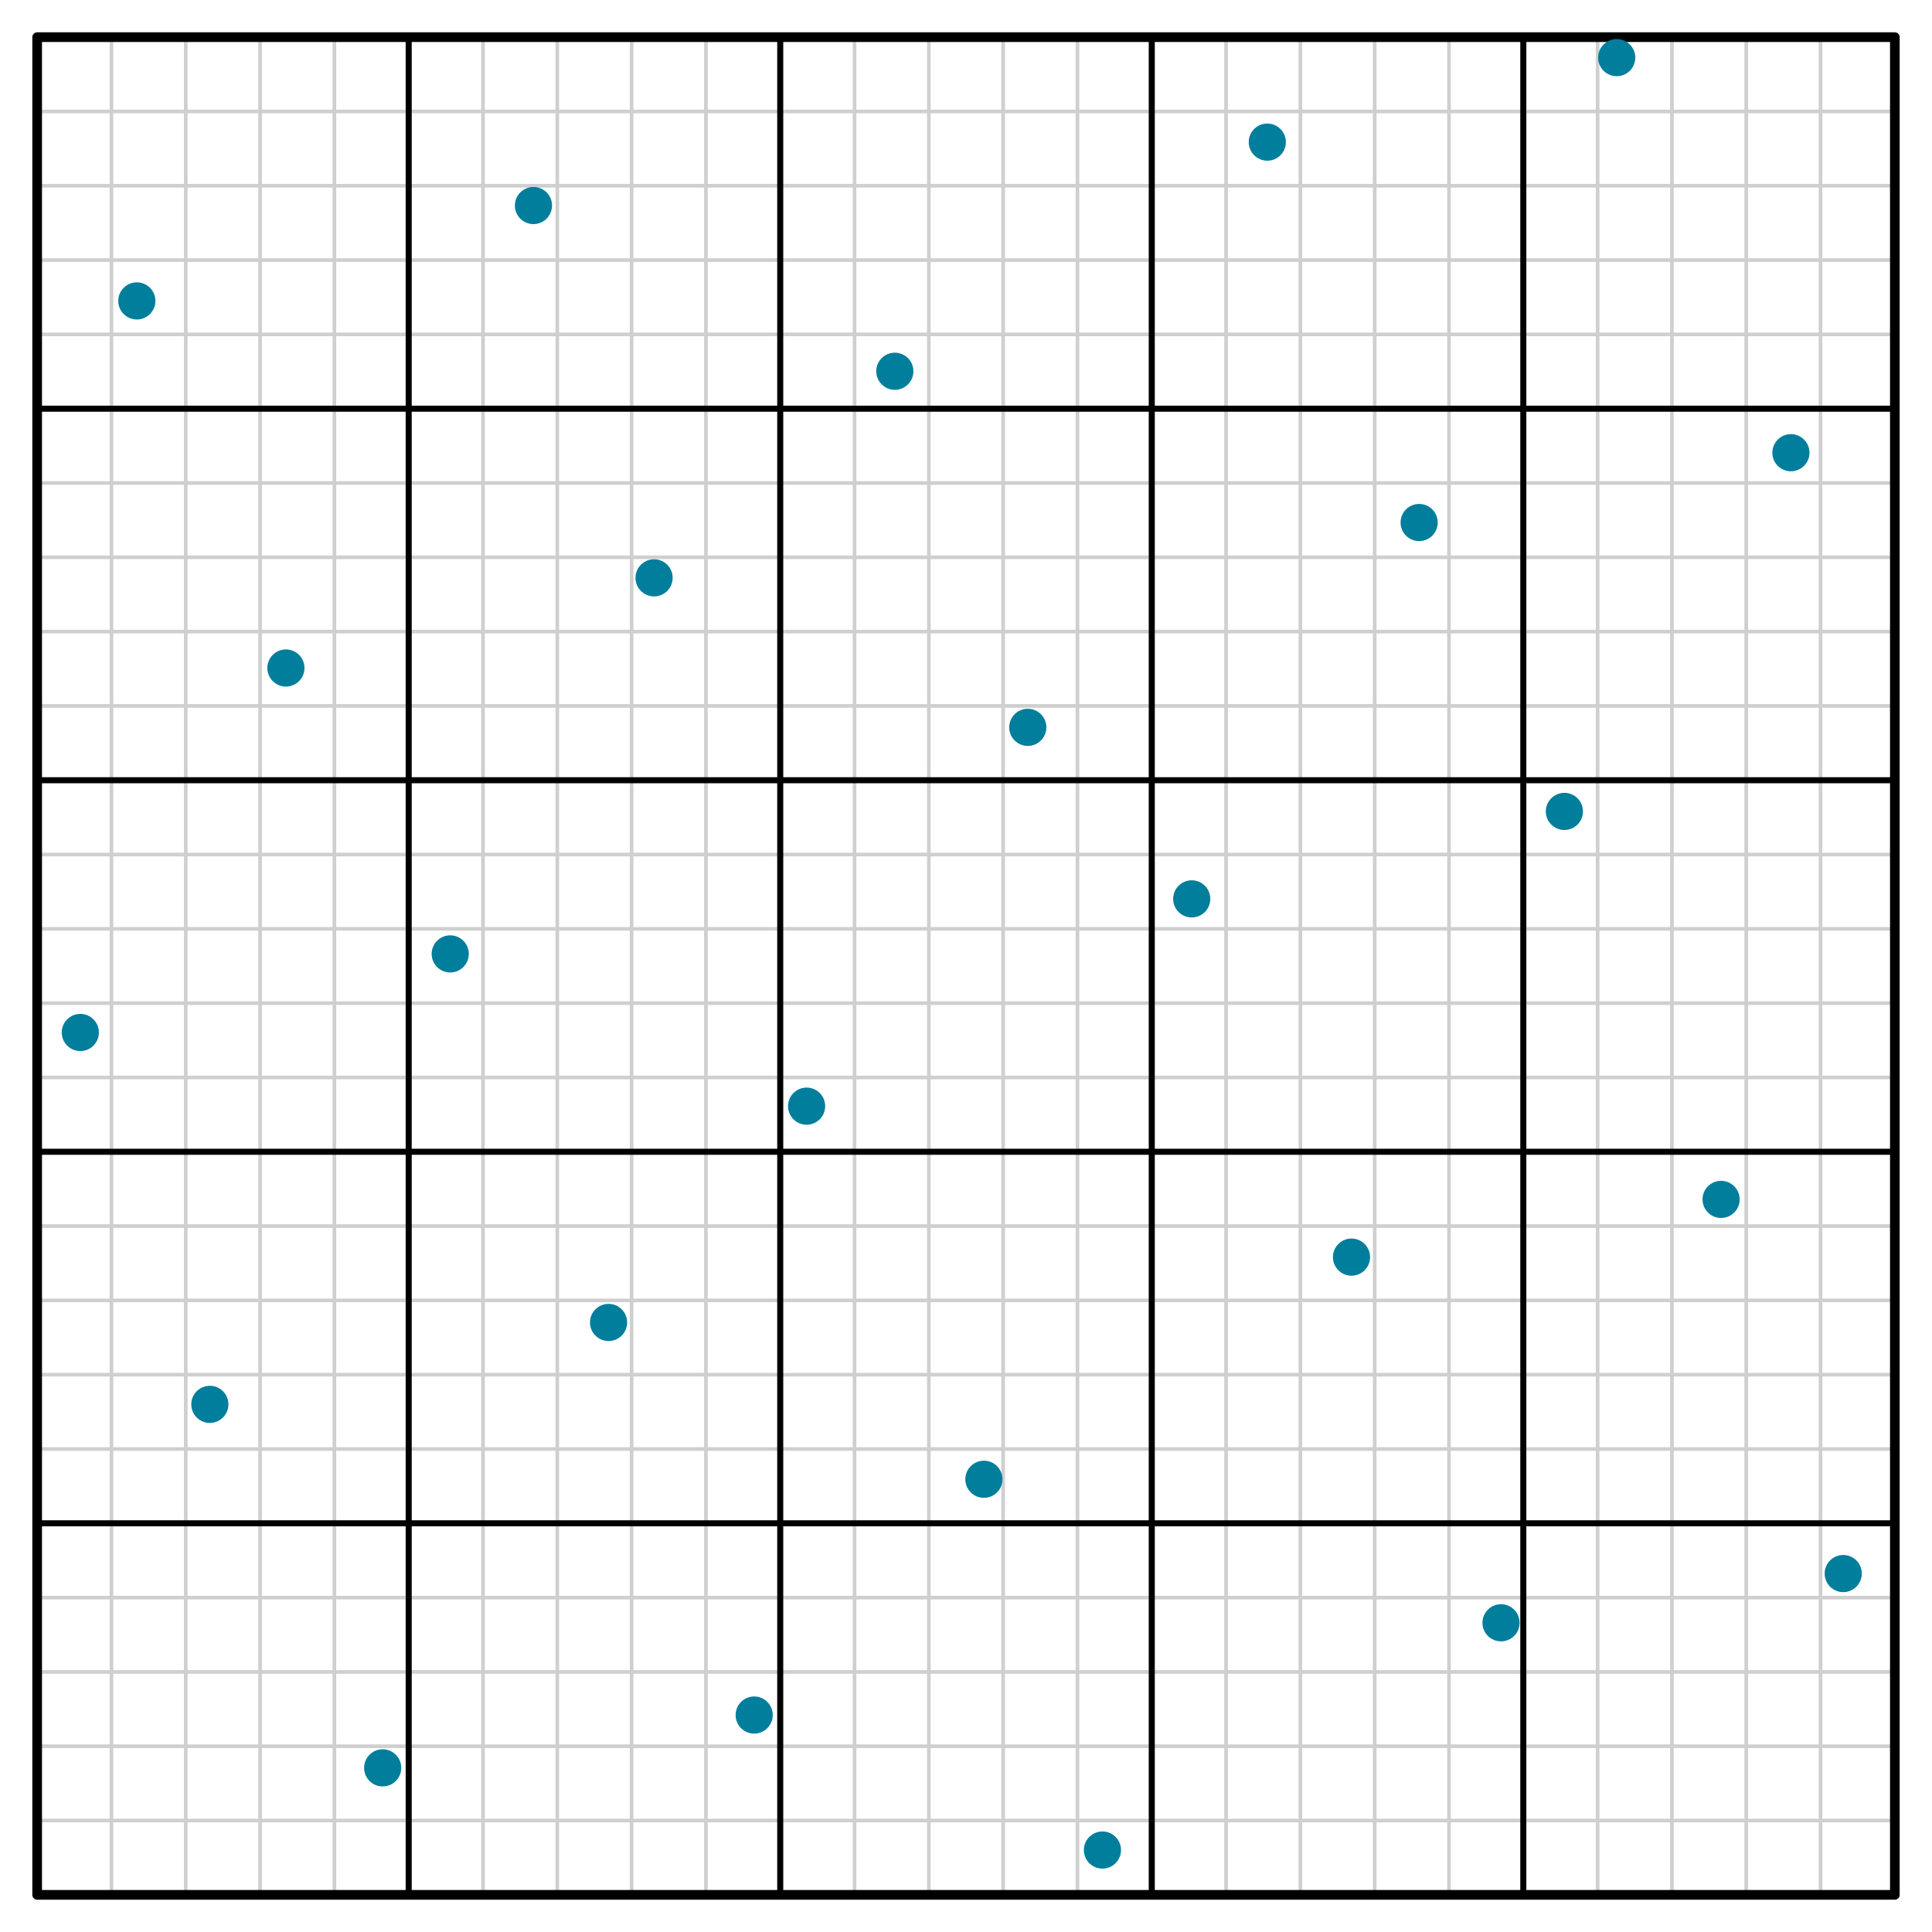
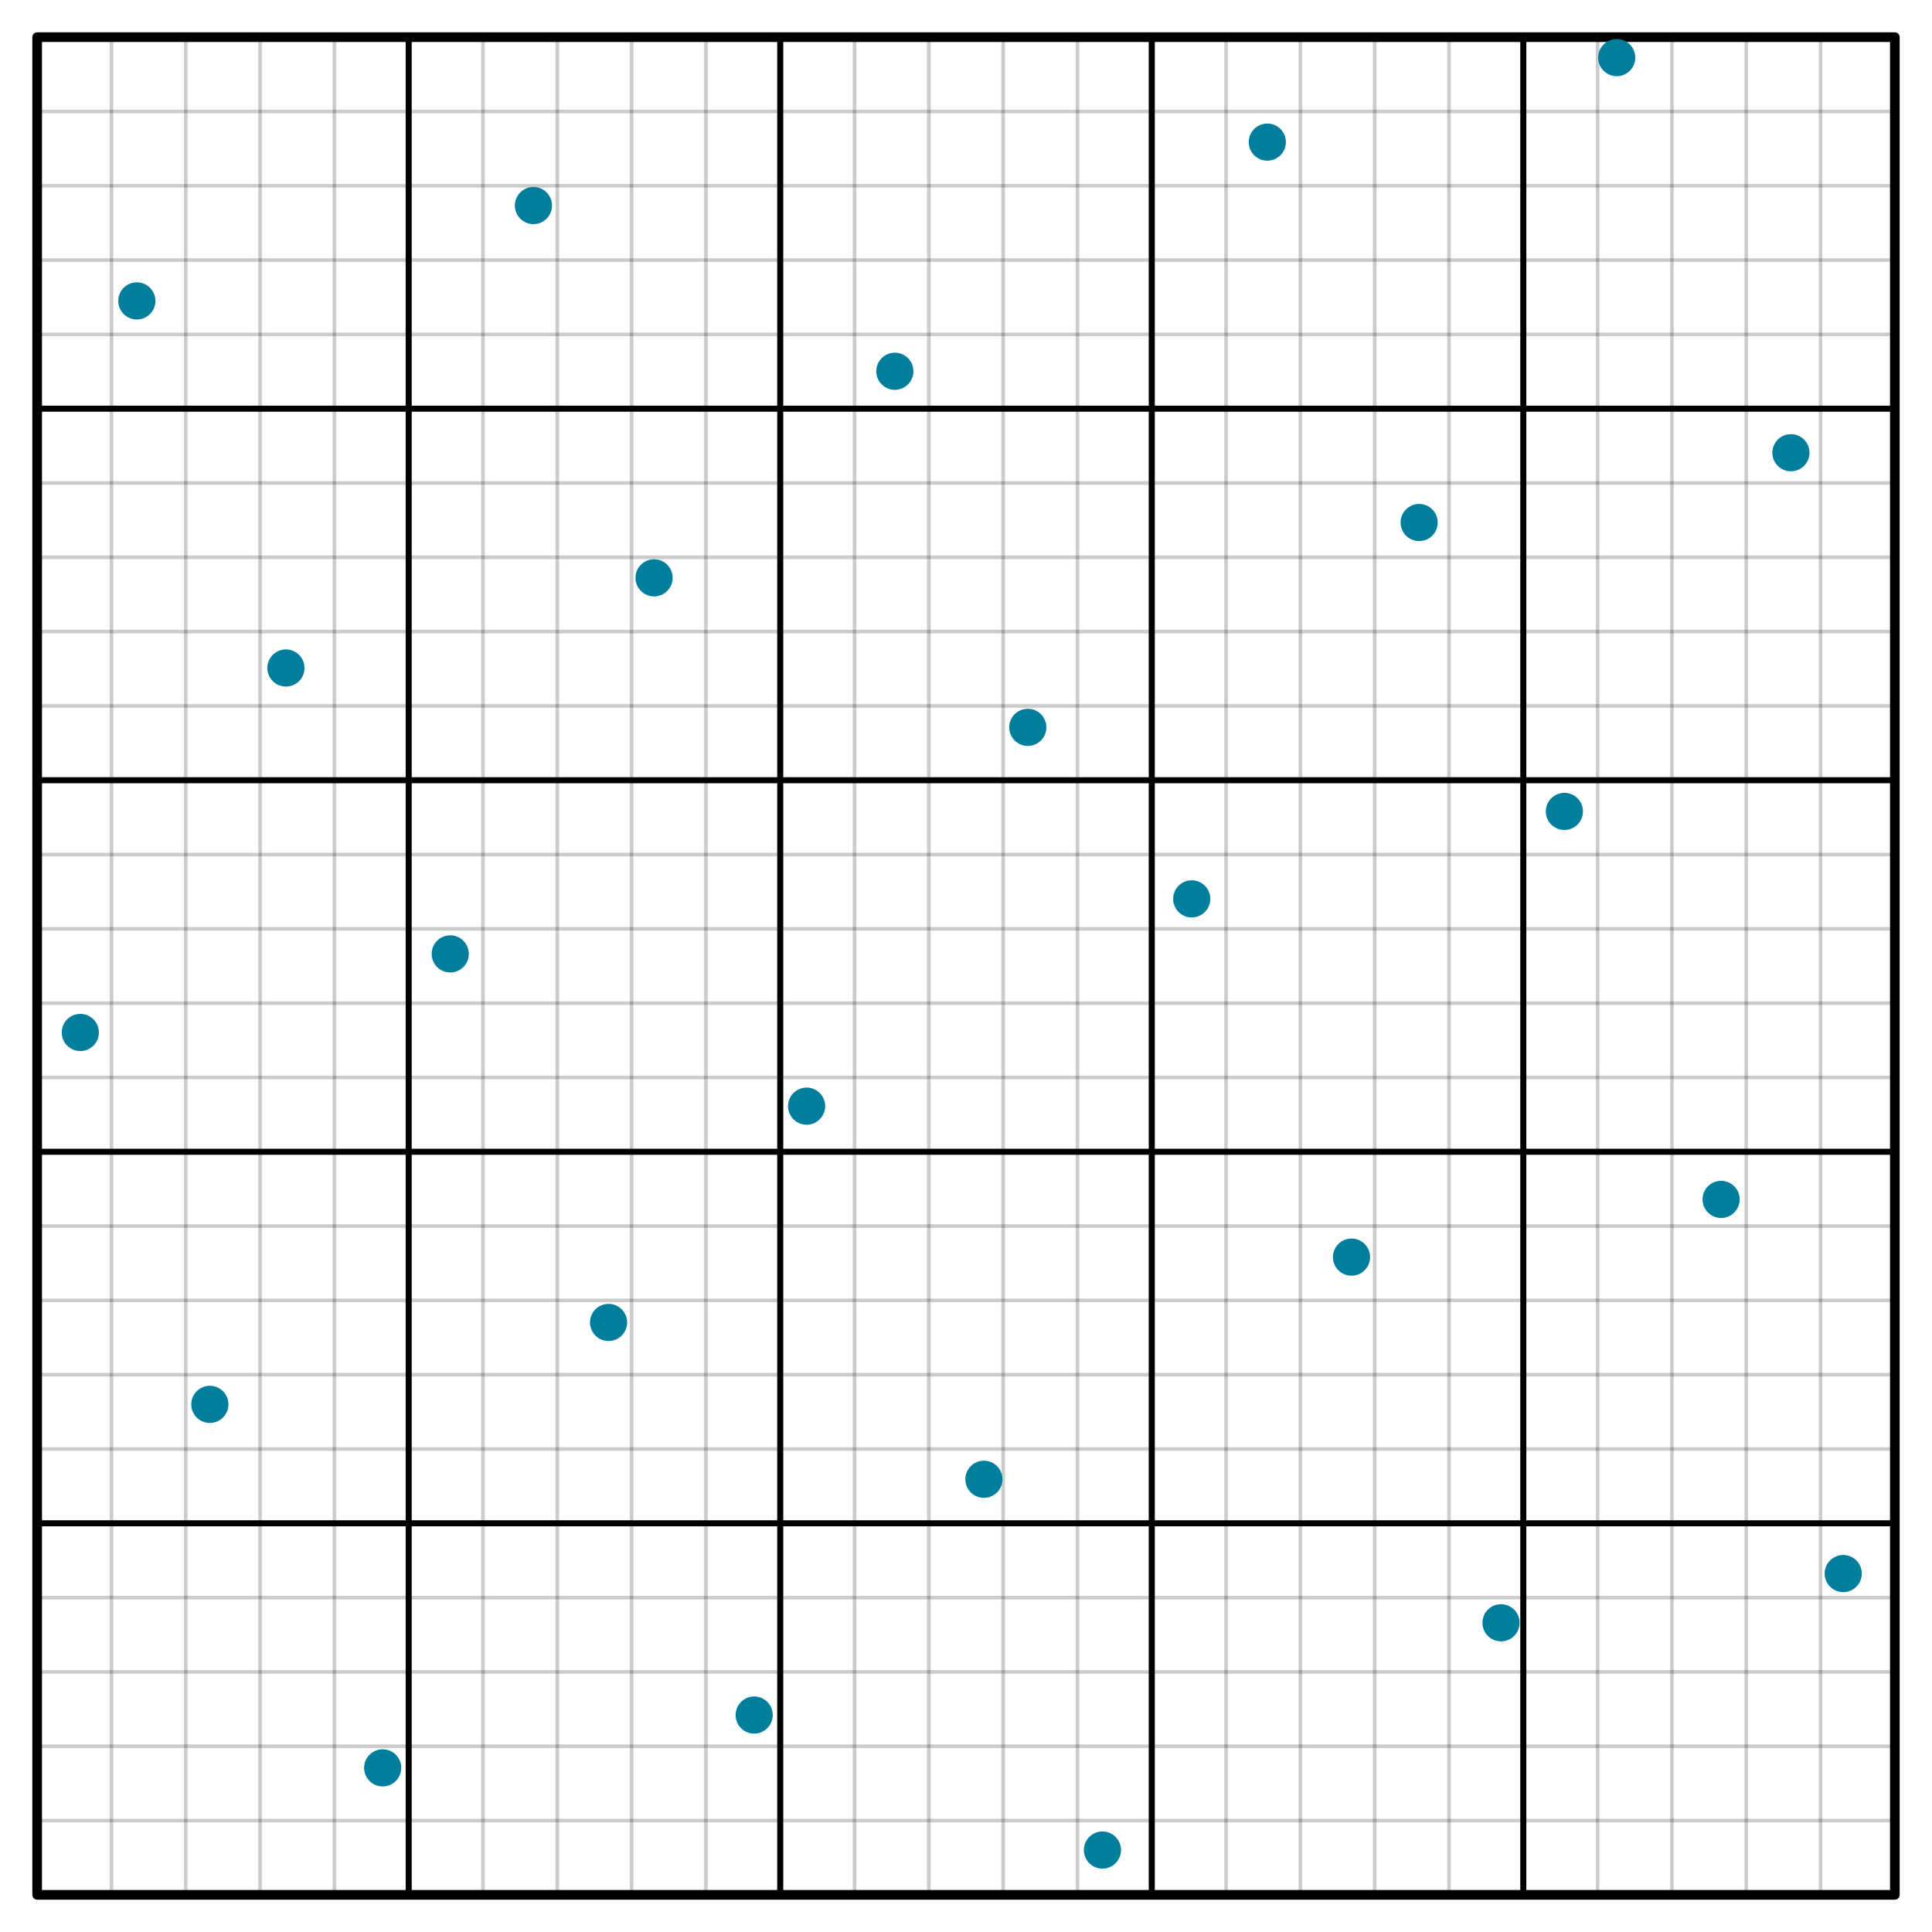
<svg xmlns="http://www.w3.org/2000/svg" height="320" stroke-opacity="1" viewBox="0.0 0.0 320.0 320" font-size="1" width="320" stroke="rgb(0,0,0)" version="1.1">
  <defs />
-   <g stroke-linejoin="miter" stroke-opacity="1.0" fill-opacity="0.0" stroke="rgb(207,207,207)" stroke-width="0.6" fill="rgb(0,0,0)" stroke-linecap="butt" stroke-miterlimit="10.0">
+   <g stroke-linejoin="miter" stroke-opacity="1.0" fill-opacity="0.0" opacity="0.2" stroke="rgb(0,0,0)" stroke-width="0.6" fill="rgb(0,0,0)" stroke-linecap="butt" stroke-miterlimit="10.0">
    <path d="M 6.154,18.462 h 307.692 " />
  </g>
-   <g stroke-linejoin="miter" stroke-opacity="1.0" fill-opacity="0.0" stroke="rgb(207,207,207)" stroke-width="0.6" fill="rgb(0,0,0)" stroke-linecap="butt" stroke-miterlimit="10.0">
+   <g stroke-linejoin="miter" stroke-opacity="1.0" fill-opacity="0.0" opacity="0.2" stroke="rgb(0,0,0)" stroke-width="0.6" fill="rgb(0,0,0)" stroke-linecap="butt" stroke-miterlimit="10.0">
    <path d="M 6.154,30.769 h 307.692 " />
  </g>
-   <g stroke-linejoin="miter" stroke-opacity="1.0" fill-opacity="0.0" stroke="rgb(207,207,207)" stroke-width="0.6" fill="rgb(0,0,0)" stroke-linecap="butt" stroke-miterlimit="10.0">
+   <g stroke-linejoin="miter" stroke-opacity="1.0" fill-opacity="0.0" opacity="0.2" stroke="rgb(0,0,0)" stroke-width="0.6" fill="rgb(0,0,0)" stroke-linecap="butt" stroke-miterlimit="10.0">
    <path d="M 6.154,43.077 h 307.692 " />
  </g>
-   <g stroke-linejoin="miter" stroke-opacity="1.0" fill-opacity="0.0" stroke="rgb(207,207,207)" stroke-width="0.6" fill="rgb(0,0,0)" stroke-linecap="butt" stroke-miterlimit="10.0">
+   <g stroke-linejoin="miter" stroke-opacity="1.0" fill-opacity="0.0" opacity="0.2" stroke="rgb(0,0,0)" stroke-width="0.6" fill="rgb(0,0,0)" stroke-linecap="butt" stroke-miterlimit="10.0">
    <path d="M 6.154,55.385 h 307.692 " />
  </g>
-   <g stroke-linejoin="miter" stroke-opacity="1.0" fill-opacity="0.0" stroke="rgb(207,207,207)" stroke-width="0.6" fill="rgb(0,0,0)" stroke-linecap="butt" stroke-miterlimit="10.0">
+   <g stroke-linejoin="miter" stroke-opacity="1.0" fill-opacity="0.0" opacity="0.2" stroke="rgb(0,0,0)" stroke-width="0.6" fill="rgb(0,0,0)" stroke-linecap="butt" stroke-miterlimit="10.0">
    <path d="M 6.154,80 h 307.692 " />
  </g>
-   <g stroke-linejoin="miter" stroke-opacity="1.0" fill-opacity="0.0" stroke="rgb(207,207,207)" stroke-width="0.6" fill="rgb(0,0,0)" stroke-linecap="butt" stroke-miterlimit="10.0">
+   <g stroke-linejoin="miter" stroke-opacity="1.0" fill-opacity="0.0" opacity="0.2" stroke="rgb(0,0,0)" stroke-width="0.6" fill="rgb(0,0,0)" stroke-linecap="butt" stroke-miterlimit="10.0">
    <path d="M 6.154,92.308 h 307.692 " />
  </g>
-   <g stroke-linejoin="miter" stroke-opacity="1.0" fill-opacity="0.0" stroke="rgb(207,207,207)" stroke-width="0.6" fill="rgb(0,0,0)" stroke-linecap="butt" stroke-miterlimit="10.0">
+   <g stroke-linejoin="miter" stroke-opacity="1.0" fill-opacity="0.0" opacity="0.2" stroke="rgb(0,0,0)" stroke-width="0.6" fill="rgb(0,0,0)" stroke-linecap="butt" stroke-miterlimit="10.0">
    <path d="M 6.154,104.615 h 307.692 " />
  </g>
-   <g stroke-linejoin="miter" stroke-opacity="1.0" fill-opacity="0.0" stroke="rgb(207,207,207)" stroke-width="0.6" fill="rgb(0,0,0)" stroke-linecap="butt" stroke-miterlimit="10.0">
+   <g stroke-linejoin="miter" stroke-opacity="1.0" fill-opacity="0.0" opacity="0.2" stroke="rgb(0,0,0)" stroke-width="0.6" fill="rgb(0,0,0)" stroke-linecap="butt" stroke-miterlimit="10.0">
    <path d="M 6.154,116.923 h 307.692 " />
  </g>
-   <g stroke-linejoin="miter" stroke-opacity="1.0" fill-opacity="0.0" stroke="rgb(207,207,207)" stroke-width="0.6" fill="rgb(0,0,0)" stroke-linecap="butt" stroke-miterlimit="10.0">
+   <g stroke-linejoin="miter" stroke-opacity="1.0" fill-opacity="0.0" opacity="0.2" stroke="rgb(0,0,0)" stroke-width="0.6" fill="rgb(0,0,0)" stroke-linecap="butt" stroke-miterlimit="10.0">
    <path d="M 6.154,141.538 h 307.692 " />
  </g>
-   <g stroke-linejoin="miter" stroke-opacity="1.0" fill-opacity="0.0" stroke="rgb(207,207,207)" stroke-width="0.6" fill="rgb(0,0,0)" stroke-linecap="butt" stroke-miterlimit="10.0">
+   <g stroke-linejoin="miter" stroke-opacity="1.0" fill-opacity="0.0" opacity="0.2" stroke="rgb(0,0,0)" stroke-width="0.6" fill="rgb(0,0,0)" stroke-linecap="butt" stroke-miterlimit="10.0">
    <path d="M 6.154,153.846 h 307.692 " />
  </g>
-   <g stroke-linejoin="miter" stroke-opacity="1.0" fill-opacity="0.0" stroke="rgb(207,207,207)" stroke-width="0.6" fill="rgb(0,0,0)" stroke-linecap="butt" stroke-miterlimit="10.0">
+   <g stroke-linejoin="miter" stroke-opacity="1.0" fill-opacity="0.0" opacity="0.2" stroke="rgb(0,0,0)" stroke-width="0.6" fill="rgb(0,0,0)" stroke-linecap="butt" stroke-miterlimit="10.0">
    <path d="M 6.154,166.154 h 307.692 " />
  </g>
-   <g stroke-linejoin="miter" stroke-opacity="1.0" fill-opacity="0.0" stroke="rgb(207,207,207)" stroke-width="0.6" fill="rgb(0,0,0)" stroke-linecap="butt" stroke-miterlimit="10.0">
+   <g stroke-linejoin="miter" stroke-opacity="1.0" fill-opacity="0.0" opacity="0.2" stroke="rgb(0,0,0)" stroke-width="0.6" fill="rgb(0,0,0)" stroke-linecap="butt" stroke-miterlimit="10.0">
    <path d="M 6.154,178.462 h 307.692 " />
  </g>
-   <g stroke-linejoin="miter" stroke-opacity="1.0" fill-opacity="0.0" stroke="rgb(207,207,207)" stroke-width="0.6" fill="rgb(0,0,0)" stroke-linecap="butt" stroke-miterlimit="10.0">
+   <g stroke-linejoin="miter" stroke-opacity="1.0" fill-opacity="0.0" opacity="0.2" stroke="rgb(0,0,0)" stroke-width="0.6" fill="rgb(0,0,0)" stroke-linecap="butt" stroke-miterlimit="10.0">
    <path d="M 6.154,203.077 h 307.692 " />
  </g>
-   <g stroke-linejoin="miter" stroke-opacity="1.0" fill-opacity="0.0" stroke="rgb(207,207,207)" stroke-width="0.6" fill="rgb(0,0,0)" stroke-linecap="butt" stroke-miterlimit="10.0">
+   <g stroke-linejoin="miter" stroke-opacity="1.0" fill-opacity="0.0" opacity="0.2" stroke="rgb(0,0,0)" stroke-width="0.6" fill="rgb(0,0,0)" stroke-linecap="butt" stroke-miterlimit="10.0">
    <path d="M 6.154,215.385 h 307.692 " />
  </g>
-   <g stroke-linejoin="miter" stroke-opacity="1.0" fill-opacity="0.0" stroke="rgb(207,207,207)" stroke-width="0.6" fill="rgb(0,0,0)" stroke-linecap="butt" stroke-miterlimit="10.0">
+   <g stroke-linejoin="miter" stroke-opacity="1.0" fill-opacity="0.0" opacity="0.2" stroke="rgb(0,0,0)" stroke-width="0.6" fill="rgb(0,0,0)" stroke-linecap="butt" stroke-miterlimit="10.0">
    <path d="M 6.154,227.692 h 307.692 " />
  </g>
-   <g stroke-linejoin="miter" stroke-opacity="1.0" fill-opacity="0.0" stroke="rgb(207,207,207)" stroke-width="0.6" fill="rgb(0,0,0)" stroke-linecap="butt" stroke-miterlimit="10.0">
+   <g stroke-linejoin="miter" stroke-opacity="1.0" fill-opacity="0.0" opacity="0.2" stroke="rgb(0,0,0)" stroke-width="0.6" fill="rgb(0,0,0)" stroke-linecap="butt" stroke-miterlimit="10.0">
    <path d="M 6.154,240 h 307.692 " />
  </g>
-   <g stroke-linejoin="miter" stroke-opacity="1.0" fill-opacity="0.0" stroke="rgb(207,207,207)" stroke-width="0.6" fill="rgb(0,0,0)" stroke-linecap="butt" stroke-miterlimit="10.0">
+   <g stroke-linejoin="miter" stroke-opacity="1.0" fill-opacity="0.0" opacity="0.2" stroke="rgb(0,0,0)" stroke-width="0.6" fill="rgb(0,0,0)" stroke-linecap="butt" stroke-miterlimit="10.0">
    <path d="M 6.154,264.615 h 307.692 " />
  </g>
-   <g stroke-linejoin="miter" stroke-opacity="1.0" fill-opacity="0.0" stroke="rgb(207,207,207)" stroke-width="0.6" fill="rgb(0,0,0)" stroke-linecap="butt" stroke-miterlimit="10.0">
+   <g stroke-linejoin="miter" stroke-opacity="1.0" fill-opacity="0.0" opacity="0.2" stroke="rgb(0,0,0)" stroke-width="0.6" fill="rgb(0,0,0)" stroke-linecap="butt" stroke-miterlimit="10.0">
    <path d="M 6.154,276.923 h 307.692 " />
  </g>
-   <g stroke-linejoin="miter" stroke-opacity="1.0" fill-opacity="0.0" stroke="rgb(207,207,207)" stroke-width="0.6" fill="rgb(0,0,0)" stroke-linecap="butt" stroke-miterlimit="10.0">
+   <g stroke-linejoin="miter" stroke-opacity="1.0" fill-opacity="0.0" opacity="0.2" stroke="rgb(0,0,0)" stroke-width="0.6" fill="rgb(0,0,0)" stroke-linecap="butt" stroke-miterlimit="10.0">
    <path d="M 6.154,289.231 h 307.692 " />
  </g>
-   <g stroke-linejoin="miter" stroke-opacity="1.0" fill-opacity="0.0" stroke="rgb(207,207,207)" stroke-width="0.6" fill="rgb(0,0,0)" stroke-linecap="butt" stroke-miterlimit="10.0">
+   <g stroke-linejoin="miter" stroke-opacity="1.0" fill-opacity="0.0" opacity="0.2" stroke="rgb(0,0,0)" stroke-width="0.6" fill="rgb(0,0,0)" stroke-linecap="butt" stroke-miterlimit="10.0">
    <path d="M 6.154,301.538 h 307.692 " />
  </g>
-   <g stroke-linejoin="miter" stroke-opacity="1.0" fill-opacity="0.0" stroke="rgb(207,207,207)" stroke-width="0.6" fill="rgb(0,0,0)" stroke-linecap="butt" stroke-miterlimit="10.0">
+   <g stroke-linejoin="miter" stroke-opacity="1.0" fill-opacity="0.0" opacity="0.2" stroke="rgb(0,0,0)" stroke-width="0.6" fill="rgb(0,0,0)" stroke-linecap="butt" stroke-miterlimit="10.0">
    <path d="M 301.538,313.846 v -307.692 " />
  </g>
-   <g stroke-linejoin="miter" stroke-opacity="1.0" fill-opacity="0.0" stroke="rgb(207,207,207)" stroke-width="0.6" fill="rgb(0,0,0)" stroke-linecap="butt" stroke-miterlimit="10.0">
+   <g stroke-linejoin="miter" stroke-opacity="1.0" fill-opacity="0.0" opacity="0.2" stroke="rgb(0,0,0)" stroke-width="0.6" fill="rgb(0,0,0)" stroke-linecap="butt" stroke-miterlimit="10.0">
    <path d="M 289.231,313.846 v -307.692 " />
  </g>
-   <g stroke-linejoin="miter" stroke-opacity="1.0" fill-opacity="0.0" stroke="rgb(207,207,207)" stroke-width="0.6" fill="rgb(0,0,0)" stroke-linecap="butt" stroke-miterlimit="10.0">
+   <g stroke-linejoin="miter" stroke-opacity="1.0" fill-opacity="0.0" opacity="0.2" stroke="rgb(0,0,0)" stroke-width="0.6" fill="rgb(0,0,0)" stroke-linecap="butt" stroke-miterlimit="10.0">
    <path d="M 276.923,313.846 v -307.692 " />
  </g>
-   <g stroke-linejoin="miter" stroke-opacity="1.0" fill-opacity="0.0" stroke="rgb(207,207,207)" stroke-width="0.6" fill="rgb(0,0,0)" stroke-linecap="butt" stroke-miterlimit="10.0">
+   <g stroke-linejoin="miter" stroke-opacity="1.0" fill-opacity="0.0" opacity="0.2" stroke="rgb(0,0,0)" stroke-width="0.6" fill="rgb(0,0,0)" stroke-linecap="butt" stroke-miterlimit="10.0">
    <path d="M 264.615,313.846 v -307.692 " />
  </g>
-   <g stroke-linejoin="miter" stroke-opacity="1.0" fill-opacity="0.0" stroke="rgb(207,207,207)" stroke-width="0.6" fill="rgb(0,0,0)" stroke-linecap="butt" stroke-miterlimit="10.0">
+   <g stroke-linejoin="miter" stroke-opacity="1.0" fill-opacity="0.0" opacity="0.2" stroke="rgb(0,0,0)" stroke-width="0.6" fill="rgb(0,0,0)" stroke-linecap="butt" stroke-miterlimit="10.0">
    <path d="M 240,313.846 v -307.692 " />
  </g>
-   <g stroke-linejoin="miter" stroke-opacity="1.0" fill-opacity="0.0" stroke="rgb(207,207,207)" stroke-width="0.6" fill="rgb(0,0,0)" stroke-linecap="butt" stroke-miterlimit="10.0">
+   <g stroke-linejoin="miter" stroke-opacity="1.0" fill-opacity="0.0" opacity="0.2" stroke="rgb(0,0,0)" stroke-width="0.6" fill="rgb(0,0,0)" stroke-linecap="butt" stroke-miterlimit="10.0">
    <path d="M 227.692,313.846 v -307.692 " />
  </g>
-   <g stroke-linejoin="miter" stroke-opacity="1.0" fill-opacity="0.0" stroke="rgb(207,207,207)" stroke-width="0.6" fill="rgb(0,0,0)" stroke-linecap="butt" stroke-miterlimit="10.0">
+   <g stroke-linejoin="miter" stroke-opacity="1.0" fill-opacity="0.0" opacity="0.2" stroke="rgb(0,0,0)" stroke-width="0.6" fill="rgb(0,0,0)" stroke-linecap="butt" stroke-miterlimit="10.0">
    <path d="M 215.385,313.846 v -307.692 " />
  </g>
-   <g stroke-linejoin="miter" stroke-opacity="1.0" fill-opacity="0.0" stroke="rgb(207,207,207)" stroke-width="0.6" fill="rgb(0,0,0)" stroke-linecap="butt" stroke-miterlimit="10.0">
+   <g stroke-linejoin="miter" stroke-opacity="1.0" fill-opacity="0.0" opacity="0.2" stroke="rgb(0,0,0)" stroke-width="0.6" fill="rgb(0,0,0)" stroke-linecap="butt" stroke-miterlimit="10.0">
    <path d="M 203.077,313.846 v -307.692 " />
  </g>
-   <g stroke-linejoin="miter" stroke-opacity="1.0" fill-opacity="0.0" stroke="rgb(207,207,207)" stroke-width="0.6" fill="rgb(0,0,0)" stroke-linecap="butt" stroke-miterlimit="10.0">
+   <g stroke-linejoin="miter" stroke-opacity="1.0" fill-opacity="0.0" opacity="0.2" stroke="rgb(0,0,0)" stroke-width="0.6" fill="rgb(0,0,0)" stroke-linecap="butt" stroke-miterlimit="10.0">
    <path d="M 178.462,313.846 v -307.692 " />
  </g>
-   <g stroke-linejoin="miter" stroke-opacity="1.0" fill-opacity="0.0" stroke="rgb(207,207,207)" stroke-width="0.6" fill="rgb(0,0,0)" stroke-linecap="butt" stroke-miterlimit="10.0">
+   <g stroke-linejoin="miter" stroke-opacity="1.0" fill-opacity="0.0" opacity="0.2" stroke="rgb(0,0,0)" stroke-width="0.6" fill="rgb(0,0,0)" stroke-linecap="butt" stroke-miterlimit="10.0">
    <path d="M 166.154,313.846 v -307.692 " />
  </g>
-   <g stroke-linejoin="miter" stroke-opacity="1.0" fill-opacity="0.0" stroke="rgb(207,207,207)" stroke-width="0.6" fill="rgb(0,0,0)" stroke-linecap="butt" stroke-miterlimit="10.0">
+   <g stroke-linejoin="miter" stroke-opacity="1.0" fill-opacity="0.0" opacity="0.2" stroke="rgb(0,0,0)" stroke-width="0.6" fill="rgb(0,0,0)" stroke-linecap="butt" stroke-miterlimit="10.0">
    <path d="M 153.846,313.846 v -307.692 " />
  </g>
-   <g stroke-linejoin="miter" stroke-opacity="1.0" fill-opacity="0.0" stroke="rgb(207,207,207)" stroke-width="0.6" fill="rgb(0,0,0)" stroke-linecap="butt" stroke-miterlimit="10.0">
+   <g stroke-linejoin="miter" stroke-opacity="1.0" fill-opacity="0.0" opacity="0.2" stroke="rgb(0,0,0)" stroke-width="0.6" fill="rgb(0,0,0)" stroke-linecap="butt" stroke-miterlimit="10.0">
    <path d="M 141.538,313.846 v -307.692 " />
  </g>
-   <g stroke-linejoin="miter" stroke-opacity="1.0" fill-opacity="0.0" stroke="rgb(207,207,207)" stroke-width="0.6" fill="rgb(0,0,0)" stroke-linecap="butt" stroke-miterlimit="10.0">
+   <g stroke-linejoin="miter" stroke-opacity="1.0" fill-opacity="0.0" opacity="0.2" stroke="rgb(0,0,0)" stroke-width="0.6" fill="rgb(0,0,0)" stroke-linecap="butt" stroke-miterlimit="10.0">
    <path d="M 116.923,313.846 v -307.692 " />
  </g>
-   <g stroke-linejoin="miter" stroke-opacity="1.0" fill-opacity="0.0" stroke="rgb(207,207,207)" stroke-width="0.6" fill="rgb(0,0,0)" stroke-linecap="butt" stroke-miterlimit="10.0">
+   <g stroke-linejoin="miter" stroke-opacity="1.0" fill-opacity="0.0" opacity="0.2" stroke="rgb(0,0,0)" stroke-width="0.6" fill="rgb(0,0,0)" stroke-linecap="butt" stroke-miterlimit="10.0">
    <path d="M 104.615,313.846 v -307.692 " />
  </g>
-   <g stroke-linejoin="miter" stroke-opacity="1.0" fill-opacity="0.0" stroke="rgb(207,207,207)" stroke-width="0.6" fill="rgb(0,0,0)" stroke-linecap="butt" stroke-miterlimit="10.0">
+   <g stroke-linejoin="miter" stroke-opacity="1.0" fill-opacity="0.0" opacity="0.2" stroke="rgb(0,0,0)" stroke-width="0.6" fill="rgb(0,0,0)" stroke-linecap="butt" stroke-miterlimit="10.0">
    <path d="M 92.308,313.846 v -307.692 " />
  </g>
-   <g stroke-linejoin="miter" stroke-opacity="1.0" fill-opacity="0.0" stroke="rgb(207,207,207)" stroke-width="0.6" fill="rgb(0,0,0)" stroke-linecap="butt" stroke-miterlimit="10.0">
+   <g stroke-linejoin="miter" stroke-opacity="1.0" fill-opacity="0.0" opacity="0.2" stroke="rgb(0,0,0)" stroke-width="0.6" fill="rgb(0,0,0)" stroke-linecap="butt" stroke-miterlimit="10.0">
    <path d="M 80,313.846 v -307.692 " />
  </g>
-   <g stroke-linejoin="miter" stroke-opacity="1.0" fill-opacity="0.0" stroke="rgb(207,207,207)" stroke-width="0.6" fill="rgb(0,0,0)" stroke-linecap="butt" stroke-miterlimit="10.0">
+   <g stroke-linejoin="miter" stroke-opacity="1.0" fill-opacity="0.0" opacity="0.2" stroke="rgb(0,0,0)" stroke-width="0.6" fill="rgb(0,0,0)" stroke-linecap="butt" stroke-miterlimit="10.0">
    <path d="M 55.385,313.846 v -307.692 " />
  </g>
-   <g stroke-linejoin="miter" stroke-opacity="1.0" fill-opacity="0.0" stroke="rgb(207,207,207)" stroke-width="0.6" fill="rgb(0,0,0)" stroke-linecap="butt" stroke-miterlimit="10.0">
+   <g stroke-linejoin="miter" stroke-opacity="1.0" fill-opacity="0.0" opacity="0.2" stroke="rgb(0,0,0)" stroke-width="0.6" fill="rgb(0,0,0)" stroke-linecap="butt" stroke-miterlimit="10.0">
    <path d="M 43.077,313.846 v -307.692 " />
  </g>
-   <g stroke-linejoin="miter" stroke-opacity="1.0" fill-opacity="0.0" stroke="rgb(207,207,207)" stroke-width="0.6" fill="rgb(0,0,0)" stroke-linecap="butt" stroke-miterlimit="10.0">
+   <g stroke-linejoin="miter" stroke-opacity="1.0" fill-opacity="0.0" opacity="0.2" stroke="rgb(0,0,0)" stroke-width="0.6" fill="rgb(0,0,0)" stroke-linecap="butt" stroke-miterlimit="10.0">
    <path d="M 30.769,313.846 v -307.692 " />
  </g>
-   <g stroke-linejoin="miter" stroke-opacity="1.0" fill-opacity="0.0" stroke="rgb(207,207,207)" stroke-width="0.6" fill="rgb(0,0,0)" stroke-linecap="butt" stroke-miterlimit="10.0">
+   <g stroke-linejoin="miter" stroke-opacity="1.0" fill-opacity="0.0" opacity="0.2" stroke="rgb(0,0,0)" stroke-width="0.6" fill="rgb(0,0,0)" stroke-linecap="butt" stroke-miterlimit="10.0">
    <path d="M 18.462,313.846 v -307.692 " />
  </g>
  <g stroke-linejoin="miter" stroke-opacity="1.0" fill-opacity="0.0" stroke="rgb(0,0,0)" stroke-width="1.0" fill="rgb(0,0,0)" stroke-linecap="butt" stroke-miterlimit="10.0">
    <path d="M 6.154,67.692 h 307.692 " />
  </g>
  <g stroke-linejoin="miter" stroke-opacity="1.0" fill-opacity="0.0" stroke="rgb(0,0,0)" stroke-width="1.0" fill="rgb(0,0,0)" stroke-linecap="butt" stroke-miterlimit="10.0">
    <path d="M 6.154,129.231 h 307.692 " />
  </g>
  <g stroke-linejoin="miter" stroke-opacity="1.0" fill-opacity="0.0" stroke="rgb(0,0,0)" stroke-width="1.0" fill="rgb(0,0,0)" stroke-linecap="butt" stroke-miterlimit="10.0">
    <path d="M 6.154,190.769 h 307.692 " />
  </g>
  <g stroke-linejoin="miter" stroke-opacity="1.0" fill-opacity="0.0" stroke="rgb(0,0,0)" stroke-width="1.0" fill="rgb(0,0,0)" stroke-linecap="butt" stroke-miterlimit="10.0">
    <path d="M 6.154,252.308 h 307.692 " />
  </g>
  <g stroke-linejoin="miter" stroke-opacity="1.0" fill-opacity="0.0" stroke="rgb(0,0,0)" stroke-width="1.0" fill="rgb(0,0,0)" stroke-linecap="butt" stroke-miterlimit="10.0">
    <path d="M 252.308,313.846 v -307.692 " />
  </g>
  <g stroke-linejoin="miter" stroke-opacity="1.0" fill-opacity="0.0" stroke="rgb(0,0,0)" stroke-width="1.0" fill="rgb(0,0,0)" stroke-linecap="butt" stroke-miterlimit="10.0">
    <path d="M 190.769,313.846 v -307.692 " />
  </g>
  <g stroke-linejoin="miter" stroke-opacity="1.0" fill-opacity="0.0" stroke="rgb(0,0,0)" stroke-width="1.0" fill="rgb(0,0,0)" stroke-linecap="butt" stroke-miterlimit="10.0">
    <path d="M 129.231,313.846 v -307.692 " />
  </g>
  <g stroke-linejoin="miter" stroke-opacity="1.0" fill-opacity="0.0" stroke="rgb(0,0,0)" stroke-width="1.0" fill="rgb(0,0,0)" stroke-linecap="butt" stroke-miterlimit="10.0">
    <path d="M 67.692,313.846 v -307.692 " />
  </g>
  <g stroke-linejoin="round" stroke-opacity="1.0" fill-opacity="0.0" stroke="rgb(0,0,0)" stroke-width="1.6" fill="rgb(0,0,0)" stroke-linecap="butt" stroke-miterlimit="10.0">
    <path d="M 313.846,313.846 l -0,-307.692 h -307.692 l -0,307.692 Z" />
  </g>
  <g stroke-linejoin="miter" stroke-opacity="1.0" fill-opacity="1.0" stroke="rgb(0,0,0)" stroke-width="0.0" fill="rgb(0,126,156)" stroke-linecap="butt" stroke-miterlimit="10.0">
    <path d="M 66.46,292.814 c 0,-1.699 -1.378,-3.077 -3.077 -3.077c -1.699,-0 -3.077,1.378 -3.077 3.077c -0,1.699 1.378,3.077 3.077 3.077c 1.699,0 3.077,-1.378 3.077 -3.077Z" />
  </g>
  <g stroke-linejoin="miter" stroke-opacity="1.0" fill-opacity="1.0" stroke="rgb(0,0,0)" stroke-width="0.0" fill="rgb(0,126,156)" stroke-linecap="butt" stroke-miterlimit="10.0">
    <path d="M 37.835,232.607 c 0,-1.699 -1.378,-3.077 -3.077 -3.077c -1.699,-0 -3.077,1.378 -3.077 3.077c -0,1.699 1.378,3.077 3.077 3.077c 1.699,0 3.077,-1.378 3.077 -3.077Z" />
  </g>
  <g stroke-linejoin="miter" stroke-opacity="1.0" fill-opacity="1.0" stroke="rgb(0,0,0)" stroke-width="0.0" fill="rgb(0,126,156)" stroke-linecap="butt" stroke-miterlimit="10.0">
    <path d="M 111.412,95.709 c 0,-1.699 -1.378,-3.077 -3.077 -3.077c -1.699,-0 -3.077,1.378 -3.077 3.077c -0,1.699 1.378,3.077 3.077 3.077c 1.699,0 3.077,-1.378 3.077 -3.077Z" />
  </g>
  <g stroke-linejoin="miter" stroke-opacity="1.0" fill-opacity="1.0" stroke="rgb(0,0,0)" stroke-width="0.0" fill="rgb(0,126,156)" stroke-linecap="butt" stroke-miterlimit="10.0">
    <path d="M 226.929,208.218 c 0,-1.699 -1.378,-3.077 -3.077 -3.077c -1.699,-0 -3.077,1.378 -3.077 3.077c -0,1.699 1.378,3.077 3.077 3.077c 1.699,0 3.077,-1.378 3.077 -3.077Z" />
  </g>
  <g stroke-linejoin="miter" stroke-opacity="1.0" fill-opacity="1.0" stroke="rgb(0,0,0)" stroke-width="0.0" fill="rgb(0,126,156)" stroke-linecap="butt" stroke-miterlimit="10.0">
    <path d="M 173.312,120.472 c 0,-1.699 -1.378,-3.077 -3.077 -3.077c -1.699,-0 -3.077,1.378 -3.077 3.077c -0,1.699 1.378,3.077 3.077 3.077c 1.699,0 3.077,-1.378 3.077 -3.077Z" />
  </g>
  <g stroke-linejoin="miter" stroke-opacity="1.0" fill-opacity="1.0" stroke="rgb(0,0,0)" stroke-width="0.0" fill="rgb(0,126,156)" stroke-linecap="butt" stroke-miterlimit="10.0">
    <path d="M 91.433,34.042 c 0,-1.699 -1.378,-3.077 -3.077 -3.077c -1.699,-0 -3.077,1.378 -3.077 3.077c -0,1.699 1.378,3.077 3.077 3.077c 1.699,0 3.077,-1.378 3.077 -3.077Z" />
  </g>
  <g stroke-linejoin="miter" stroke-opacity="1.0" fill-opacity="1.0" stroke="rgb(0,0,0)" stroke-width="0.0" fill="rgb(0,126,156)" stroke-linecap="butt" stroke-miterlimit="10.0">
    <path d="M 127.994,284.064 c 0,-1.699 -1.378,-3.077 -3.077 -3.077c -1.699,-0 -3.077,1.378 -3.077 3.077c -0,1.699 1.378,3.077 3.077 3.077c 1.699,0 3.077,-1.378 3.077 -3.077Z" />
  </g>
  <g stroke-linejoin="miter" stroke-opacity="1.0" fill-opacity="1.0" stroke="rgb(0,0,0)" stroke-width="0.0" fill="rgb(0,126,156)" stroke-linecap="butt" stroke-miterlimit="10.0">
    <path d="M 212.982,23.539 c 0,-1.699 -1.378,-3.077 -3.077 -3.077c -1.699,-0 -3.077,1.378 -3.077 3.077c -0,1.699 1.378,3.077 3.077 3.077c 1.699,0 3.077,-1.378 3.077 -3.077Z" />
  </g>
  <g stroke-linejoin="miter" stroke-opacity="1.0" fill-opacity="1.0" stroke="rgb(0,0,0)" stroke-width="0.0" fill="rgb(0,126,156)" stroke-linecap="butt" stroke-miterlimit="10.0">
    <path d="M 136.675,183.214 c 0,-1.699 -1.378,-3.077 -3.077 -3.077c -1.699,-0 -3.077,1.378 -3.077 3.077c -0,1.699 1.378,3.077 3.077 3.077c 1.699,0 3.077,-1.378 3.077 -3.077Z" />
  </g>
  <g stroke-linejoin="miter" stroke-opacity="1.0" fill-opacity="1.0" stroke="rgb(0,0,0)" stroke-width="0.0" fill="rgb(0,126,156)" stroke-linecap="butt" stroke-miterlimit="10.0">
    <path d="M 16.379,171.011 c 0,-1.699 -1.378,-3.077 -3.077 -3.077c -1.699,-0 -3.077,1.378 -3.077 3.077c -0,1.699 1.378,3.077 3.077 3.077c 1.699,0 3.077,-1.378 3.077 -3.077Z" />
  </g>
  <g stroke-linejoin="miter" stroke-opacity="1.0" fill-opacity="1.0" stroke="rgb(0,0,0)" stroke-width="0.0" fill="rgb(0,126,156)" stroke-linecap="butt" stroke-miterlimit="10.0">
    <path d="M 200.466,148.882 c 0,-1.699 -1.378,-3.077 -3.077 -3.077c -1.699,-0 -3.077,1.378 -3.077 3.077c -0,1.699 1.378,3.077 3.077 3.077c 1.699,0 3.077,-1.378 3.077 -3.077Z" />
  </g>
  <g stroke-linejoin="miter" stroke-opacity="1.0" fill-opacity="1.0" stroke="rgb(0,0,0)" stroke-width="0.0" fill="rgb(0,126,156)" stroke-linecap="butt" stroke-miterlimit="10.0">
    <path d="M 185.675,306.425 c 0,-1.699 -1.378,-3.077 -3.077 -3.077c -1.699,-0 -3.077,1.378 -3.077 3.077c -0,1.699 1.378,3.077 3.077 3.077c 1.699,0 3.077,-1.378 3.077 -3.077Z" />
  </g>
  <g stroke-linejoin="miter" stroke-opacity="1.0" fill-opacity="1.0" stroke="rgb(0,0,0)" stroke-width="0.0" fill="rgb(0,126,156)" stroke-linecap="butt" stroke-miterlimit="10.0">
    <path d="M 166.042,245.014 c 0,-1.699 -1.378,-3.077 -3.077 -3.077c -1.699,-0 -3.077,1.378 -3.077 3.077c -0,1.699 1.378,3.077 3.077 3.077c 1.699,0 3.077,-1.378 3.077 -3.077Z" />
  </g>
  <g stroke-linejoin="miter" stroke-opacity="1.0" fill-opacity="1.0" stroke="rgb(0,0,0)" stroke-width="0.0" fill="rgb(0,126,156)" stroke-linecap="butt" stroke-miterlimit="10.0">
    <path d="M 288.145,198.658 c 0,-1.699 -1.378,-3.077 -3.077 -3.077c -1.699,-0 -3.077,1.378 -3.077 3.077c -0,1.699 1.378,3.077 3.077 3.077c 1.699,0 3.077,-1.378 3.077 -3.077Z" />
  </g>
  <g stroke-linejoin="miter" stroke-opacity="1.0" fill-opacity="1.0" stroke="rgb(0,0,0)" stroke-width="0.0" fill="rgb(0,126,156)" stroke-linecap="butt" stroke-miterlimit="10.0">
    <path d="M 151.29,61.492 c 0,-1.699 -1.378,-3.077 -3.077 -3.077c -1.699,-0 -3.077,1.378 -3.077 3.077c -0,1.699 1.378,3.077 3.077 3.077c 1.699,0 3.077,-1.378 3.077 -3.077Z" />
  </g>
  <g stroke-linejoin="miter" stroke-opacity="1.0" fill-opacity="1.0" stroke="rgb(0,0,0)" stroke-width="0.0" fill="rgb(0,126,156)" stroke-linecap="butt" stroke-miterlimit="10.0">
    <path d="M 270.855,9.545 c 0,-1.699 -1.378,-3.077 -3.077 -3.077c -1.699,-0 -3.077,1.378 -3.077 3.077c -0,1.699 1.378,3.077 3.077 3.077c 1.699,0 3.077,-1.378 3.077 -3.077Z" />
  </g>
  <g stroke-linejoin="miter" stroke-opacity="1.0" fill-opacity="1.0" stroke="rgb(0,0,0)" stroke-width="0.0" fill="rgb(0,126,156)" stroke-linecap="butt" stroke-miterlimit="10.0">
    <path d="M 299.71,74.984 c 0,-1.699 -1.378,-3.077 -3.077 -3.077c -1.699,-0 -3.077,1.378 -3.077 3.077c -0,1.699 1.378,3.077 3.077 3.077c 1.699,0 3.077,-1.378 3.077 -3.077Z" />
  </g>
  <g stroke-linejoin="miter" stroke-opacity="1.0" fill-opacity="1.0" stroke="rgb(0,0,0)" stroke-width="0.0" fill="rgb(0,126,156)" stroke-linecap="butt" stroke-miterlimit="10.0">
    <path d="M 251.693,268.785 c 0,-1.699 -1.378,-3.077 -3.077 -3.077c -1.699,-0 -3.077,1.378 -3.077 3.077c -0,1.699 1.378,3.077 3.077 3.077c 1.699,0 3.077,-1.378 3.077 -3.077Z" />
  </g>
  <g stroke-linejoin="miter" stroke-opacity="1.0" fill-opacity="1.0" stroke="rgb(0,0,0)" stroke-width="0.0" fill="rgb(0,126,156)" stroke-linecap="butt" stroke-miterlimit="10.0">
    <path d="M 103.874,219.039 c 0,-1.699 -1.378,-3.077 -3.077 -3.077c -1.699,-0 -3.077,1.378 -3.077 3.077c -0,1.699 1.378,3.077 3.077 3.077c 1.699,0 3.077,-1.378 3.077 -3.077Z" />
  </g>
  <g stroke-linejoin="miter" stroke-opacity="1.0" fill-opacity="1.0" stroke="rgb(0,0,0)" stroke-width="0.0" fill="rgb(0,126,156)" stroke-linecap="butt" stroke-miterlimit="10.0">
    <path d="M 262.188,134.396 c 0,-1.699 -1.378,-3.077 -3.077 -3.077c -1.699,-0 -3.077,1.378 -3.077 3.077c -0,1.699 1.378,3.077 3.077 3.077c 1.699,0 3.077,-1.378 3.077 -3.077Z" />
  </g>
  <g stroke-linejoin="miter" stroke-opacity="1.0" fill-opacity="1.0" stroke="rgb(0,0,0)" stroke-width="0.0" fill="rgb(0,126,156)" stroke-linecap="butt" stroke-miterlimit="10.0">
    <path d="M 77.649,157.996 c 0,-1.699 -1.378,-3.077 -3.077 -3.077c -1.699,-0 -3.077,1.378 -3.077 3.077c -0,1.699 1.378,3.077 3.077 3.077c 1.699,0 3.077,-1.378 3.077 -3.077Z" />
  </g>
  <g stroke-linejoin="miter" stroke-opacity="1.0" fill-opacity="1.0" stroke="rgb(0,0,0)" stroke-width="0.0" fill="rgb(0,126,156)" stroke-linecap="butt" stroke-miterlimit="10.0">
    <path d="M 238.132,86.546 c 0,-1.699 -1.378,-3.077 -3.077 -3.077c -1.699,-0 -3.077,1.378 -3.077 3.077c -0,1.699 1.378,3.077 3.077 3.077c 1.699,0 3.077,-1.378 3.077 -3.077Z" />
  </g>
  <g stroke-linejoin="miter" stroke-opacity="1.0" fill-opacity="1.0" stroke="rgb(0,0,0)" stroke-width="0.0" fill="rgb(0,126,156)" stroke-linecap="butt" stroke-miterlimit="10.0">
    <path d="M 308.375,260.631 c 0,-1.699 -1.378,-3.077 -3.077 -3.077c -1.699,-0 -3.077,1.378 -3.077 3.077c -0,1.699 1.378,3.077 3.077 3.077c 1.699,0 3.077,-1.378 3.077 -3.077Z" />
  </g>
  <g stroke-linejoin="miter" stroke-opacity="1.0" fill-opacity="1.0" stroke="rgb(0,0,0)" stroke-width="0.0" fill="rgb(0,126,156)" stroke-linecap="butt" stroke-miterlimit="10.0">
    <path d="M 50.434,110.642 c 0,-1.699 -1.378,-3.077 -3.077 -3.077c -1.699,-0 -3.077,1.378 -3.077 3.077c -0,1.699 1.378,3.077 3.077 3.077c 1.699,0 3.077,-1.378 3.077 -3.077Z" />
  </g>
  <g stroke-linejoin="miter" stroke-opacity="1.0" fill-opacity="1.0" stroke="rgb(0,0,0)" stroke-width="0.0" fill="rgb(0,126,156)" stroke-linecap="butt" stroke-miterlimit="10.0">
    <path d="M 25.741,49.841 c 0,-1.699 -1.378,-3.077 -3.077 -3.077c -1.699,-0 -3.077,1.378 -3.077 3.077c -0,1.699 1.378,3.077 3.077 3.077c 1.699,0 3.077,-1.378 3.077 -3.077Z" />
  </g>
</svg>
